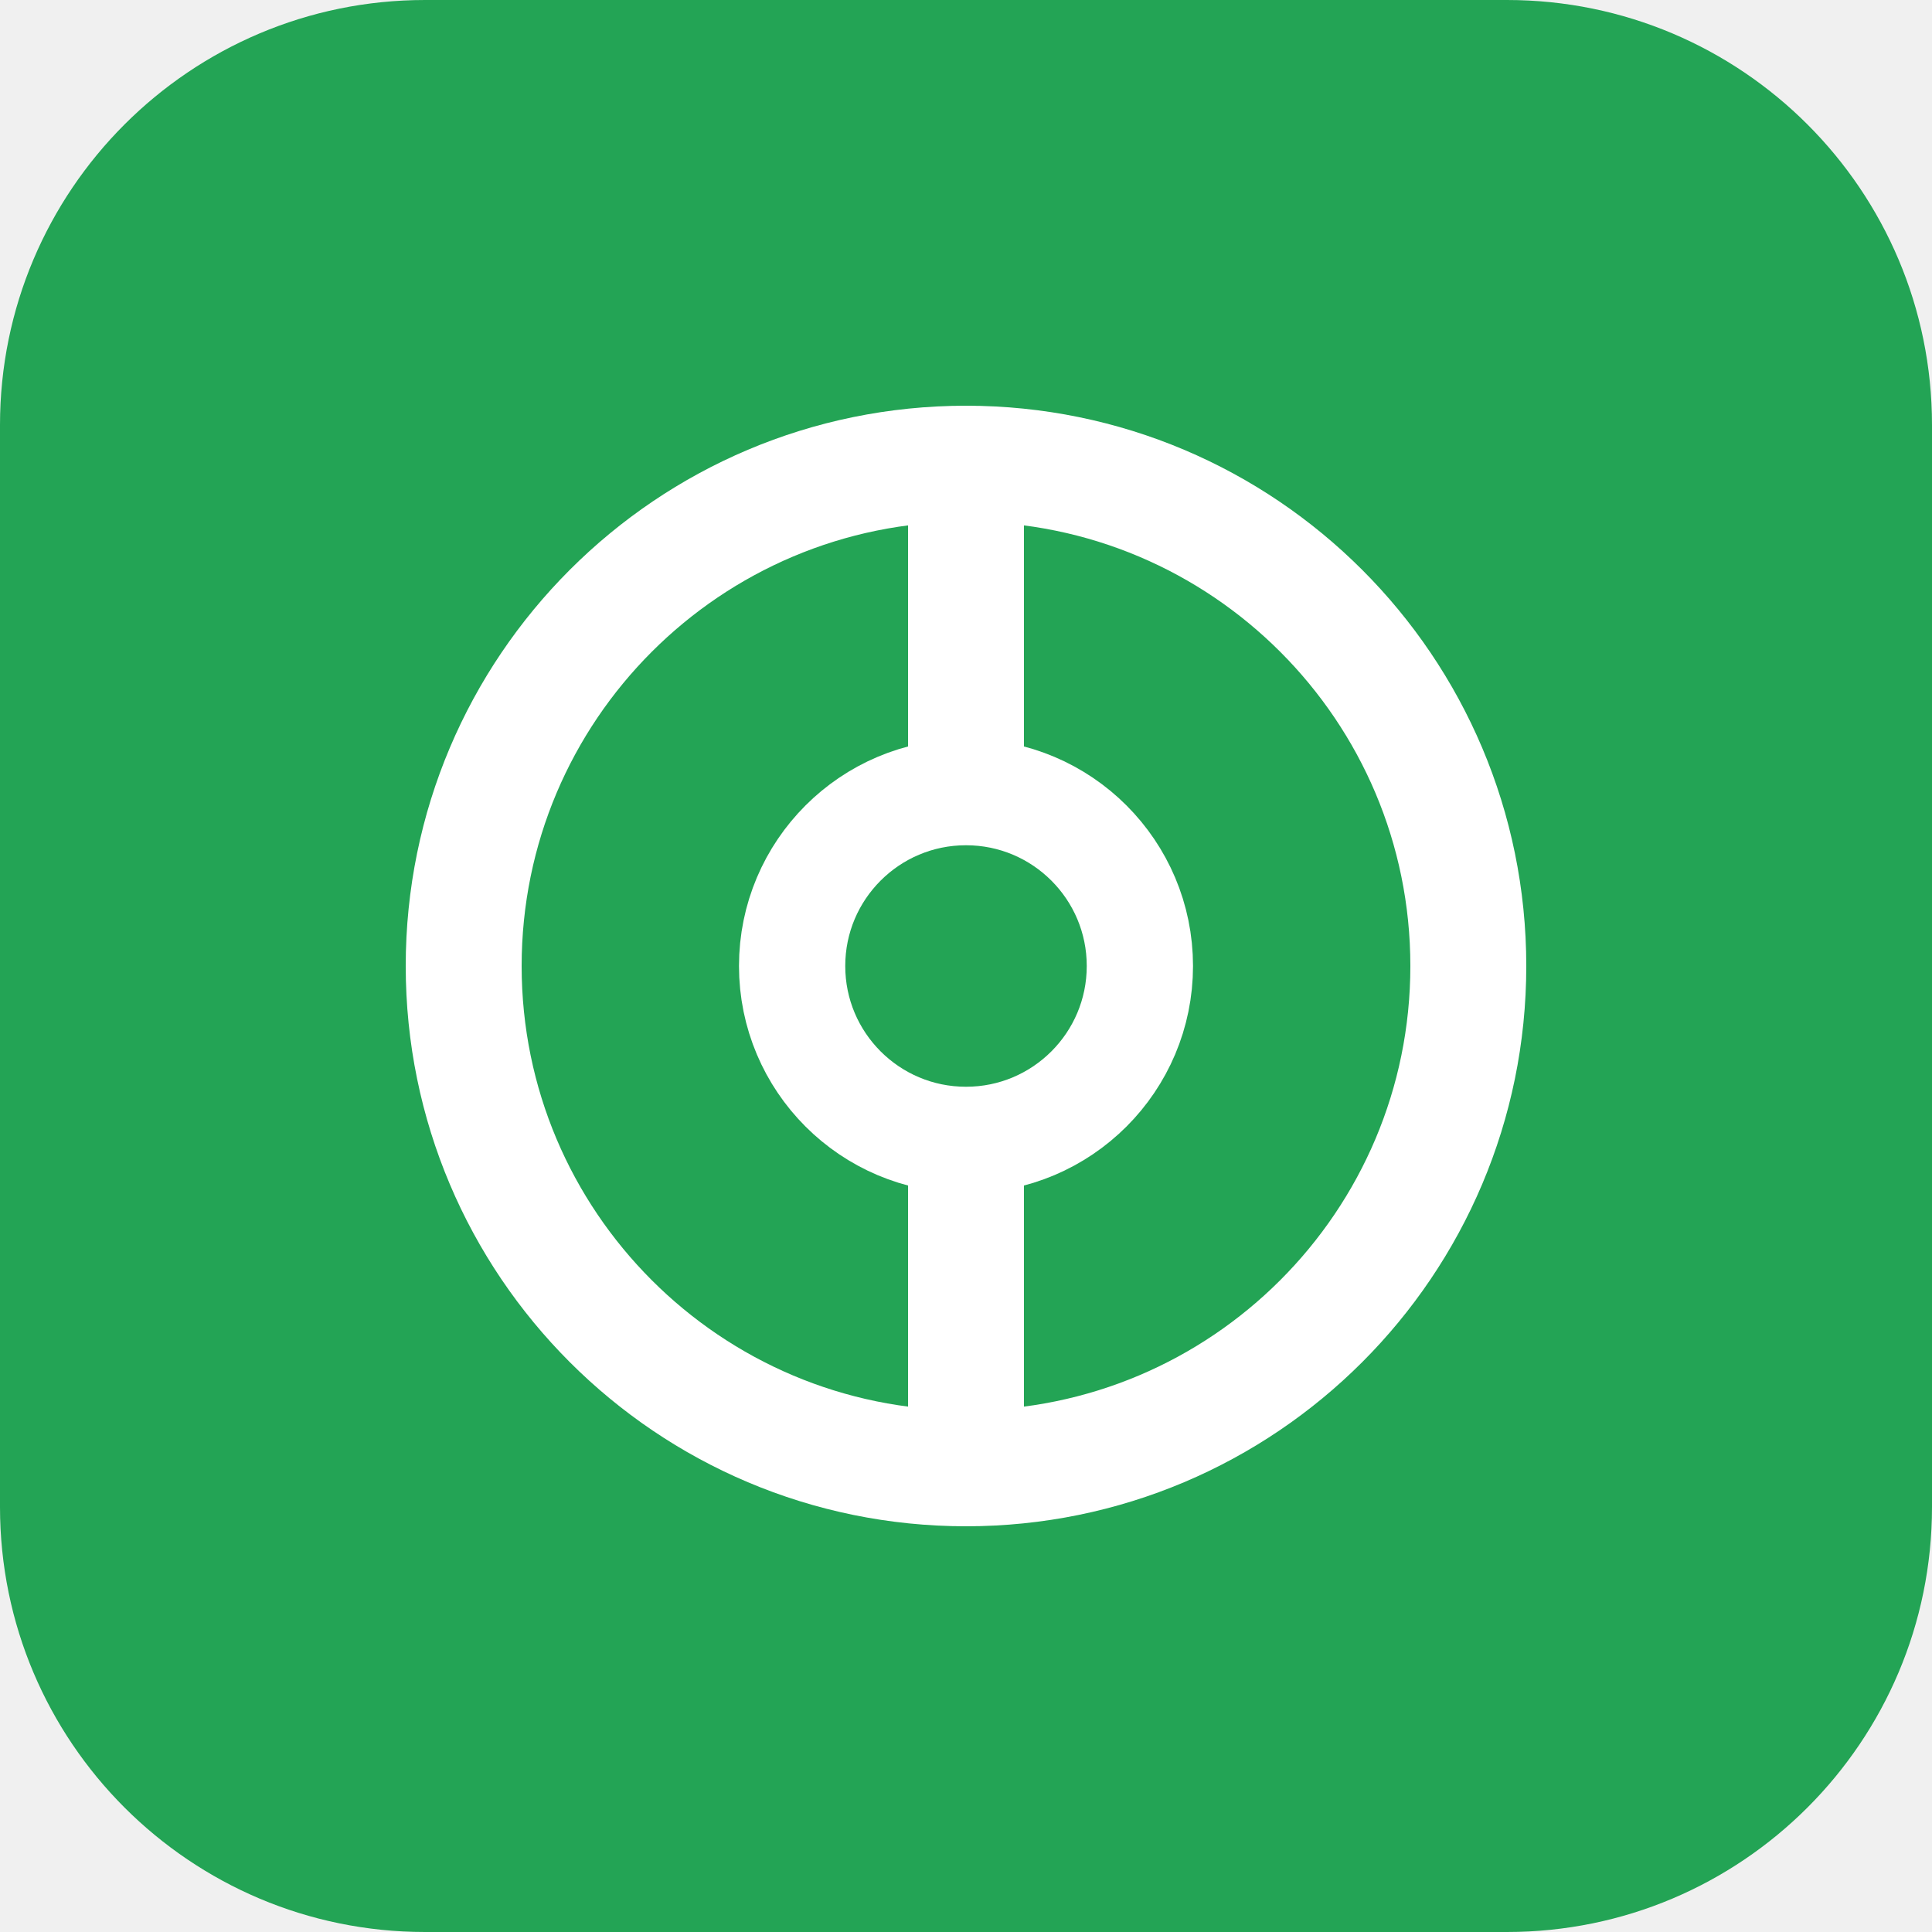
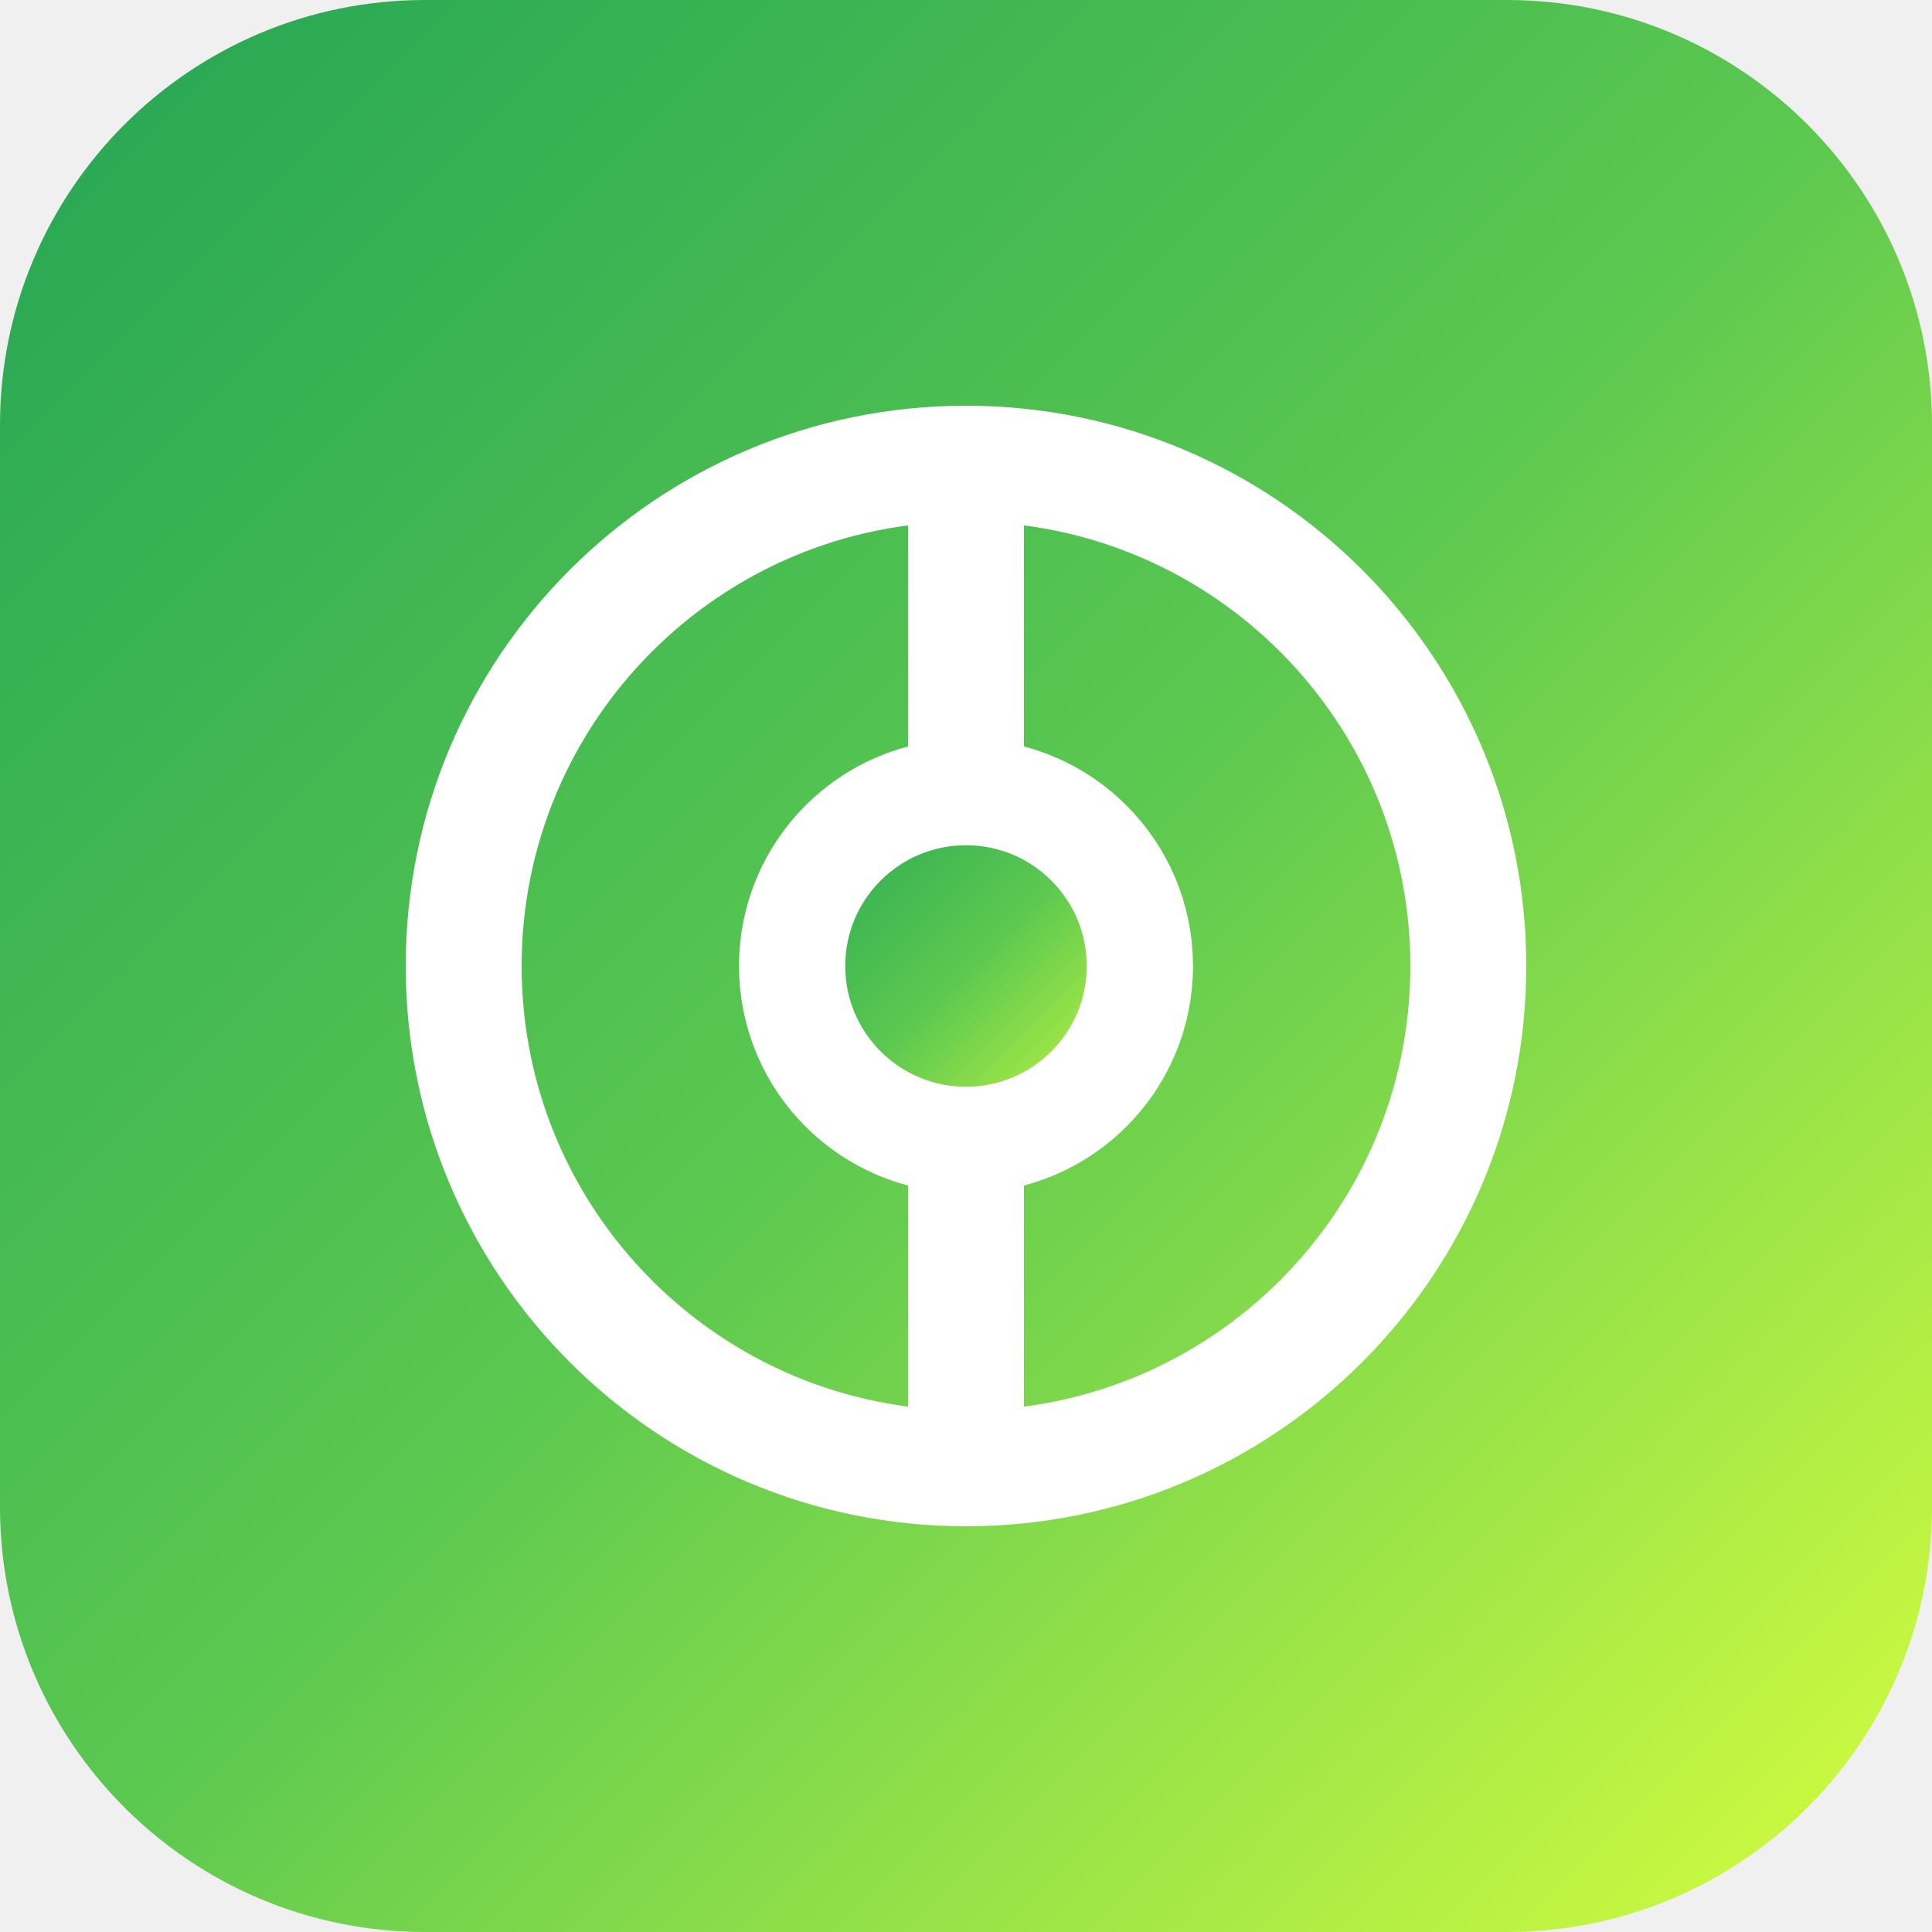
<svg xmlns="http://www.w3.org/2000/svg" viewBox="0 0 100 100">
-   <rect width="100" height="100" rx="22" fill="#23A455" />
+   <defs>
+     <linearGradient id="g" x1="0" y1="0" x2="1" y2="1">
+       <stop offset="0%" stop-color="#23A455" />
+       <stop offset="50%" stop-color="#5BC850" />
+       <stop offset="100%" stop-color="#D9FF3F" />
+     </linearGradient>
+   </defs>
+   <rect width="100" height="100" rx="22" fill="url(#g)" />
  <g fill="none" stroke="#fff" stroke-width="6">
    <circle cx="50" cy="50" r="26" />
    <line x1="50" y1="24" x2="50" y2="76" stroke-linecap="round" />
  </g>
-   <circle cx="50" cy="50" r="9" fill="#23A455" stroke="#fff" stroke-width="5.5" />
+   <circle cx="50" cy="50" r="9" fill="url(#g)" stroke="#fff" stroke-width="5.5" />
</svg>
